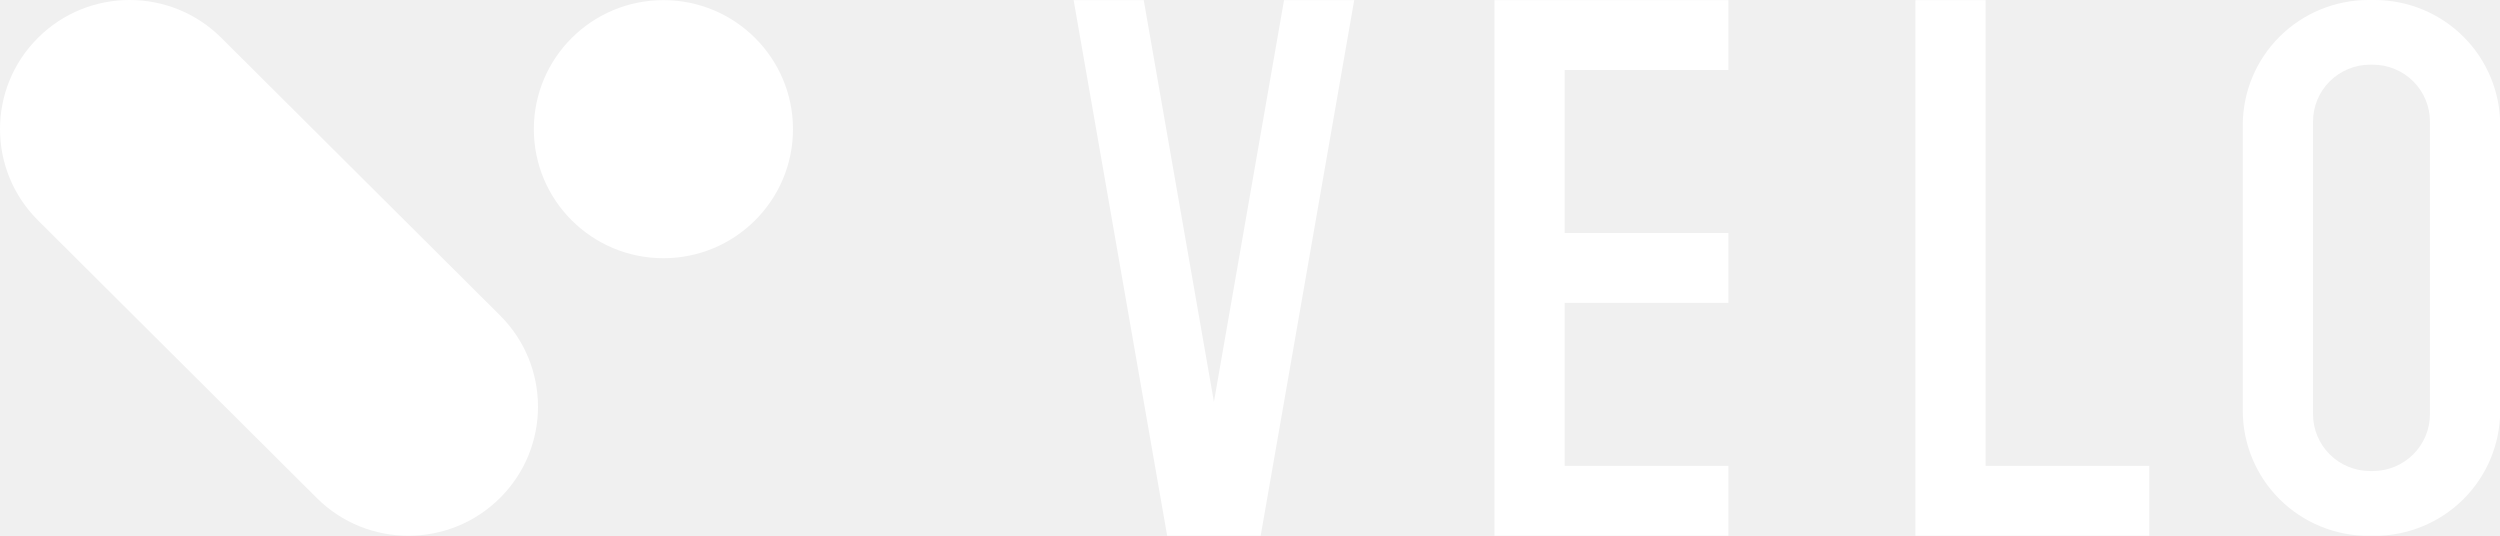
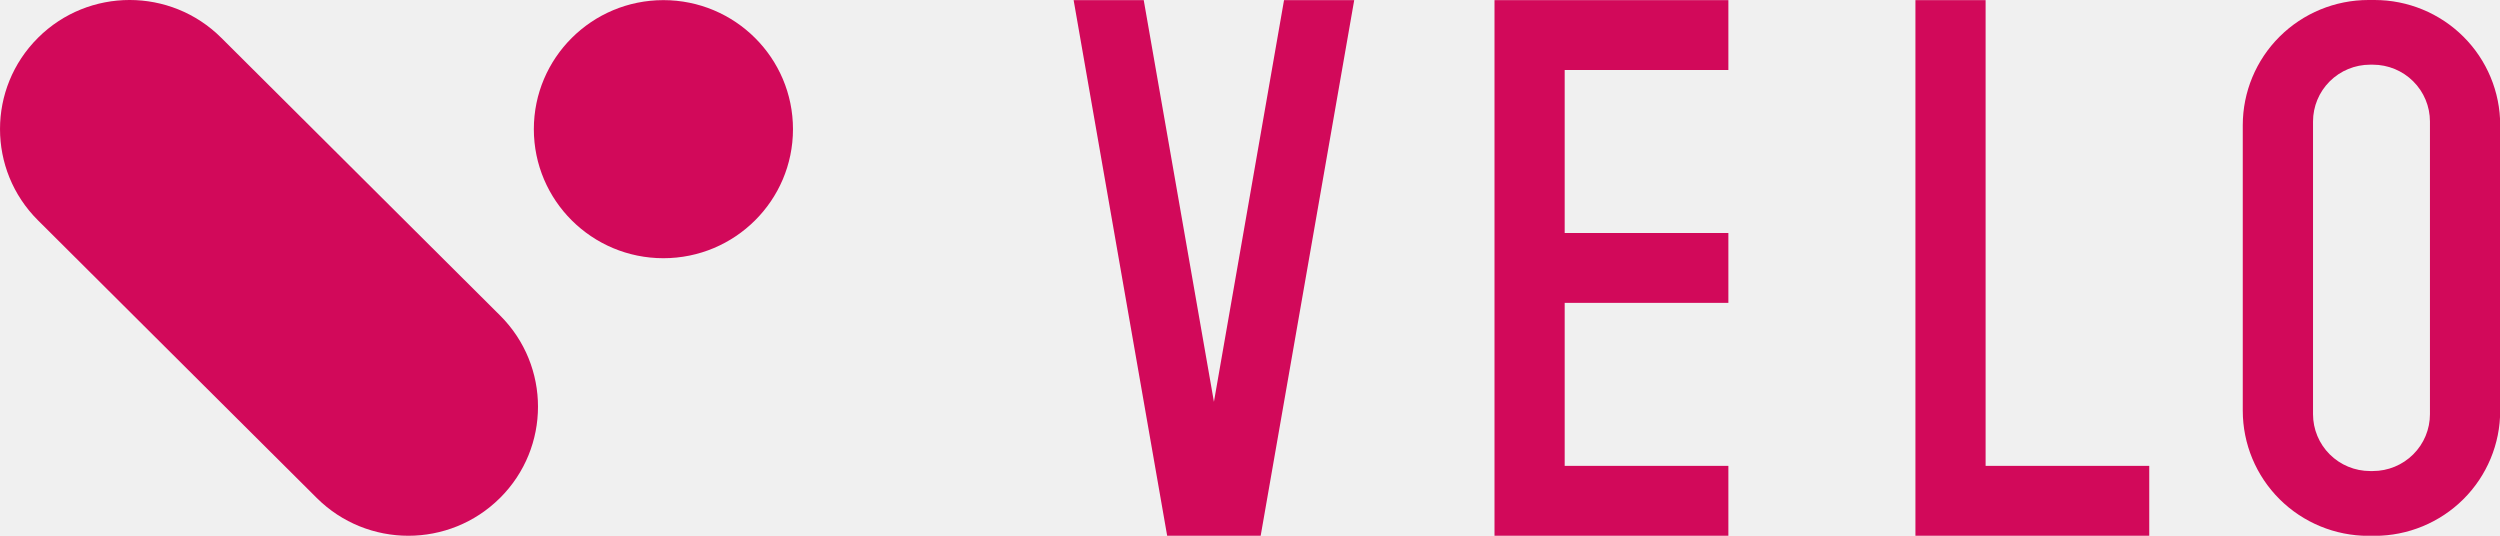
<svg xmlns="http://www.w3.org/2000/svg" width="140" height="30" viewBox="0 0 140 30" fill="none">
  <g clip-path="url(#clip0_1_17123)">
-     <path d="M28.003 17.665L12.39 2.116C9.556 -0.706 4.962 -0.706 2.128 2.116L2.126 2.119C-0.708 4.941 -0.708 9.516 2.126 12.338L17.738 27.886C20.572 30.708 25.166 30.708 28 27.886L28.003 27.884C30.836 25.062 30.836 20.486 28.003 17.665Z" fill="white" />
-     <path d="M71.906 0.007L67.98 22.501L64.049 0.007H60.123L65.361 30H66.668H69.287H70.598L75.836 0.007H71.906Z" fill="white" />
-     <path d="M96.789 3.921V0.007H87.622H83.692V3.921V13.047V16.96V26.09V30H87.622H96.789V26.09H87.622V16.96H96.789V13.047H87.622V3.921H96.789Z" fill="white" />
-     <path d="M111.194 26.09V0.007H107.264V26.09V30H111.194H120.358V26.09H111.194Z" fill="white" />
-     <path d="M132.973 0H132.633C130.766 0 128.976 0.738 127.656 2.053C126.337 3.367 125.595 5.15 125.595 7.008V22.999C125.595 24.858 126.337 26.64 127.656 27.955C128.976 29.269 130.766 30.007 132.633 30.007H132.973C134.84 30.007 136.63 29.269 137.95 27.955C139.27 26.64 140.011 24.858 140.011 22.999V7.008C140.011 5.15 139.27 3.367 137.95 2.053C136.63 0.738 134.84 0 132.973 0V0ZM136.077 23.194C136.077 24.039 135.741 24.848 135.141 25.445C134.542 26.042 133.729 26.378 132.881 26.378H132.725C131.878 26.378 131.064 26.042 130.465 25.445C129.866 24.848 129.529 24.039 129.529 23.194V6.806C129.529 5.961 129.866 5.152 130.465 4.555C131.064 3.958 131.878 3.622 132.725 3.622H132.881C133.729 3.622 134.542 3.958 135.141 4.555C135.741 5.152 136.077 5.961 136.077 6.806V23.194Z" fill="white" />
-     <path d="M37.151 14.46C41.158 14.46 44.407 11.224 44.407 7.233C44.407 3.243 41.158 0.007 37.151 0.007C33.144 0.007 29.895 3.243 29.895 7.233C29.895 11.224 33.144 14.46 37.151 14.46Z" fill="white" />
+     <path d="M28.003 17.665L12.39 2.116C9.556 -0.706 4.962 -0.706 2.128 2.116L2.126 2.119C-0.708 4.941 -0.708 9.516 2.126 12.338L17.738 27.886C20.572 30.708 25.166 30.708 28 27.886L28.003 27.884C30.836 25.062 30.836 20.486 28.003 17.665Z" fill="#d2095a" />
+     <path d="M71.906 0.007L67.98 22.501L64.049 0.007H60.123L65.361 30H66.668H69.287H70.598L75.836 0.007H71.906Z" fill="#d2095a" />
+     <path d="M96.789 3.921V0.007H87.622H83.692V3.921V13.047V16.96V26.09V30H87.622H96.789V26.09H87.622V16.96H96.789V13.047H87.622V3.921H96.789Z" fill="#d2095a" />
+     <path d="M111.194 26.09V0.007H107.264V26.09V30H111.194H120.358V26.09H111.194Z" fill="#d2095a" />
+     <path d="M132.973 0H132.633C130.766 0 128.976 0.738 127.656 2.053C126.337 3.367 125.595 5.15 125.595 7.008V22.999C125.595 24.858 126.337 26.64 127.656 27.955C128.976 29.269 130.766 30.007 132.633 30.007H132.973C134.84 30.007 136.63 29.269 137.95 27.955C139.27 26.64 140.011 24.858 140.011 22.999V7.008C140.011 5.15 139.27 3.367 137.95 2.053C136.63 0.738 134.84 0 132.973 0V0ZM136.077 23.194C136.077 24.039 135.741 24.848 135.141 25.445C134.542 26.042 133.729 26.378 132.881 26.378H132.725C131.878 26.378 131.064 26.042 130.465 25.445C129.866 24.848 129.529 24.039 129.529 23.194V6.806C129.529 5.961 129.866 5.152 130.465 4.555C131.064 3.958 131.878 3.622 132.725 3.622H132.881C133.729 3.622 134.542 3.958 135.141 4.555C135.741 5.152 136.077 5.961 136.077 6.806V23.194Z" fill="#d2095a" />
+     <path d="M37.151 14.46C41.158 14.46 44.407 11.224 44.407 7.233C44.407 3.243 41.158 0.007 37.151 0.007C33.144 0.007 29.895 3.243 29.895 7.233C29.895 11.224 33.144 14.46 37.151 14.46Z" fill="#d2095a" />
  </g>
  <defs>
    <clipPath id="clip0_1_17123">
-       <rect width="140" height="30" fill="white" />
+       <rect width="140" height="30" fill="#d2095a" />
    </clipPath>
  </defs>
</svg>
